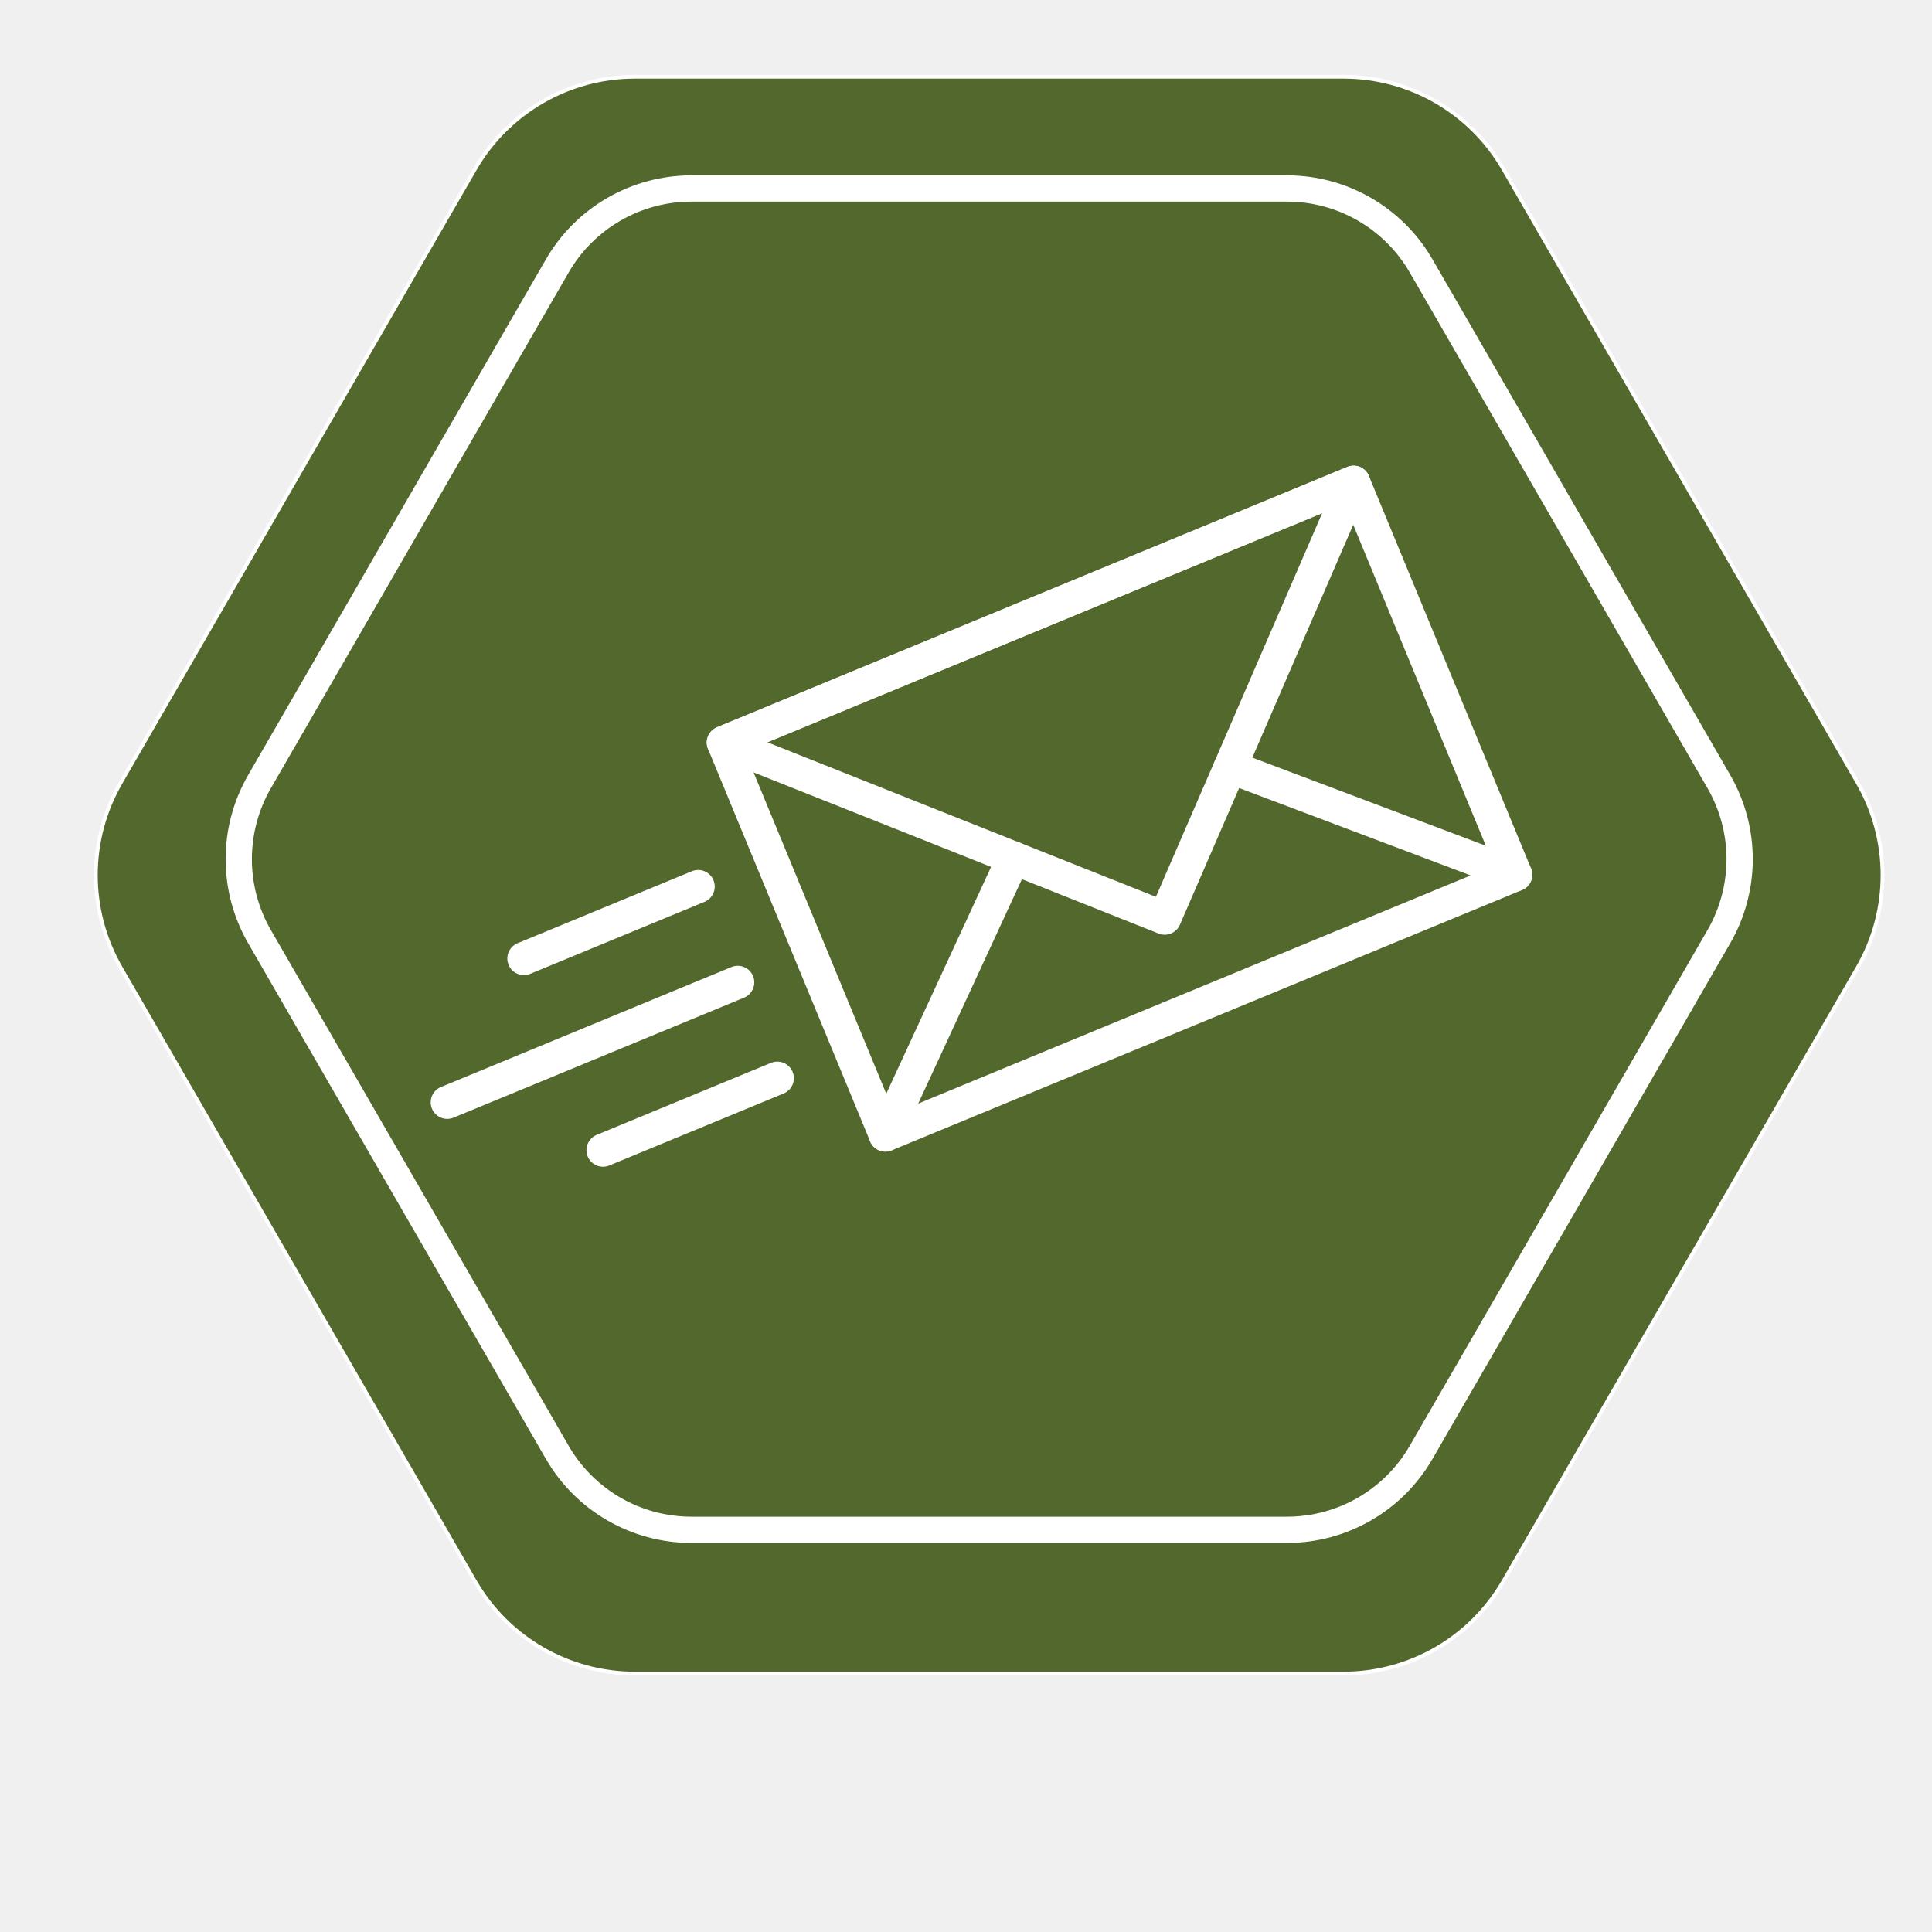
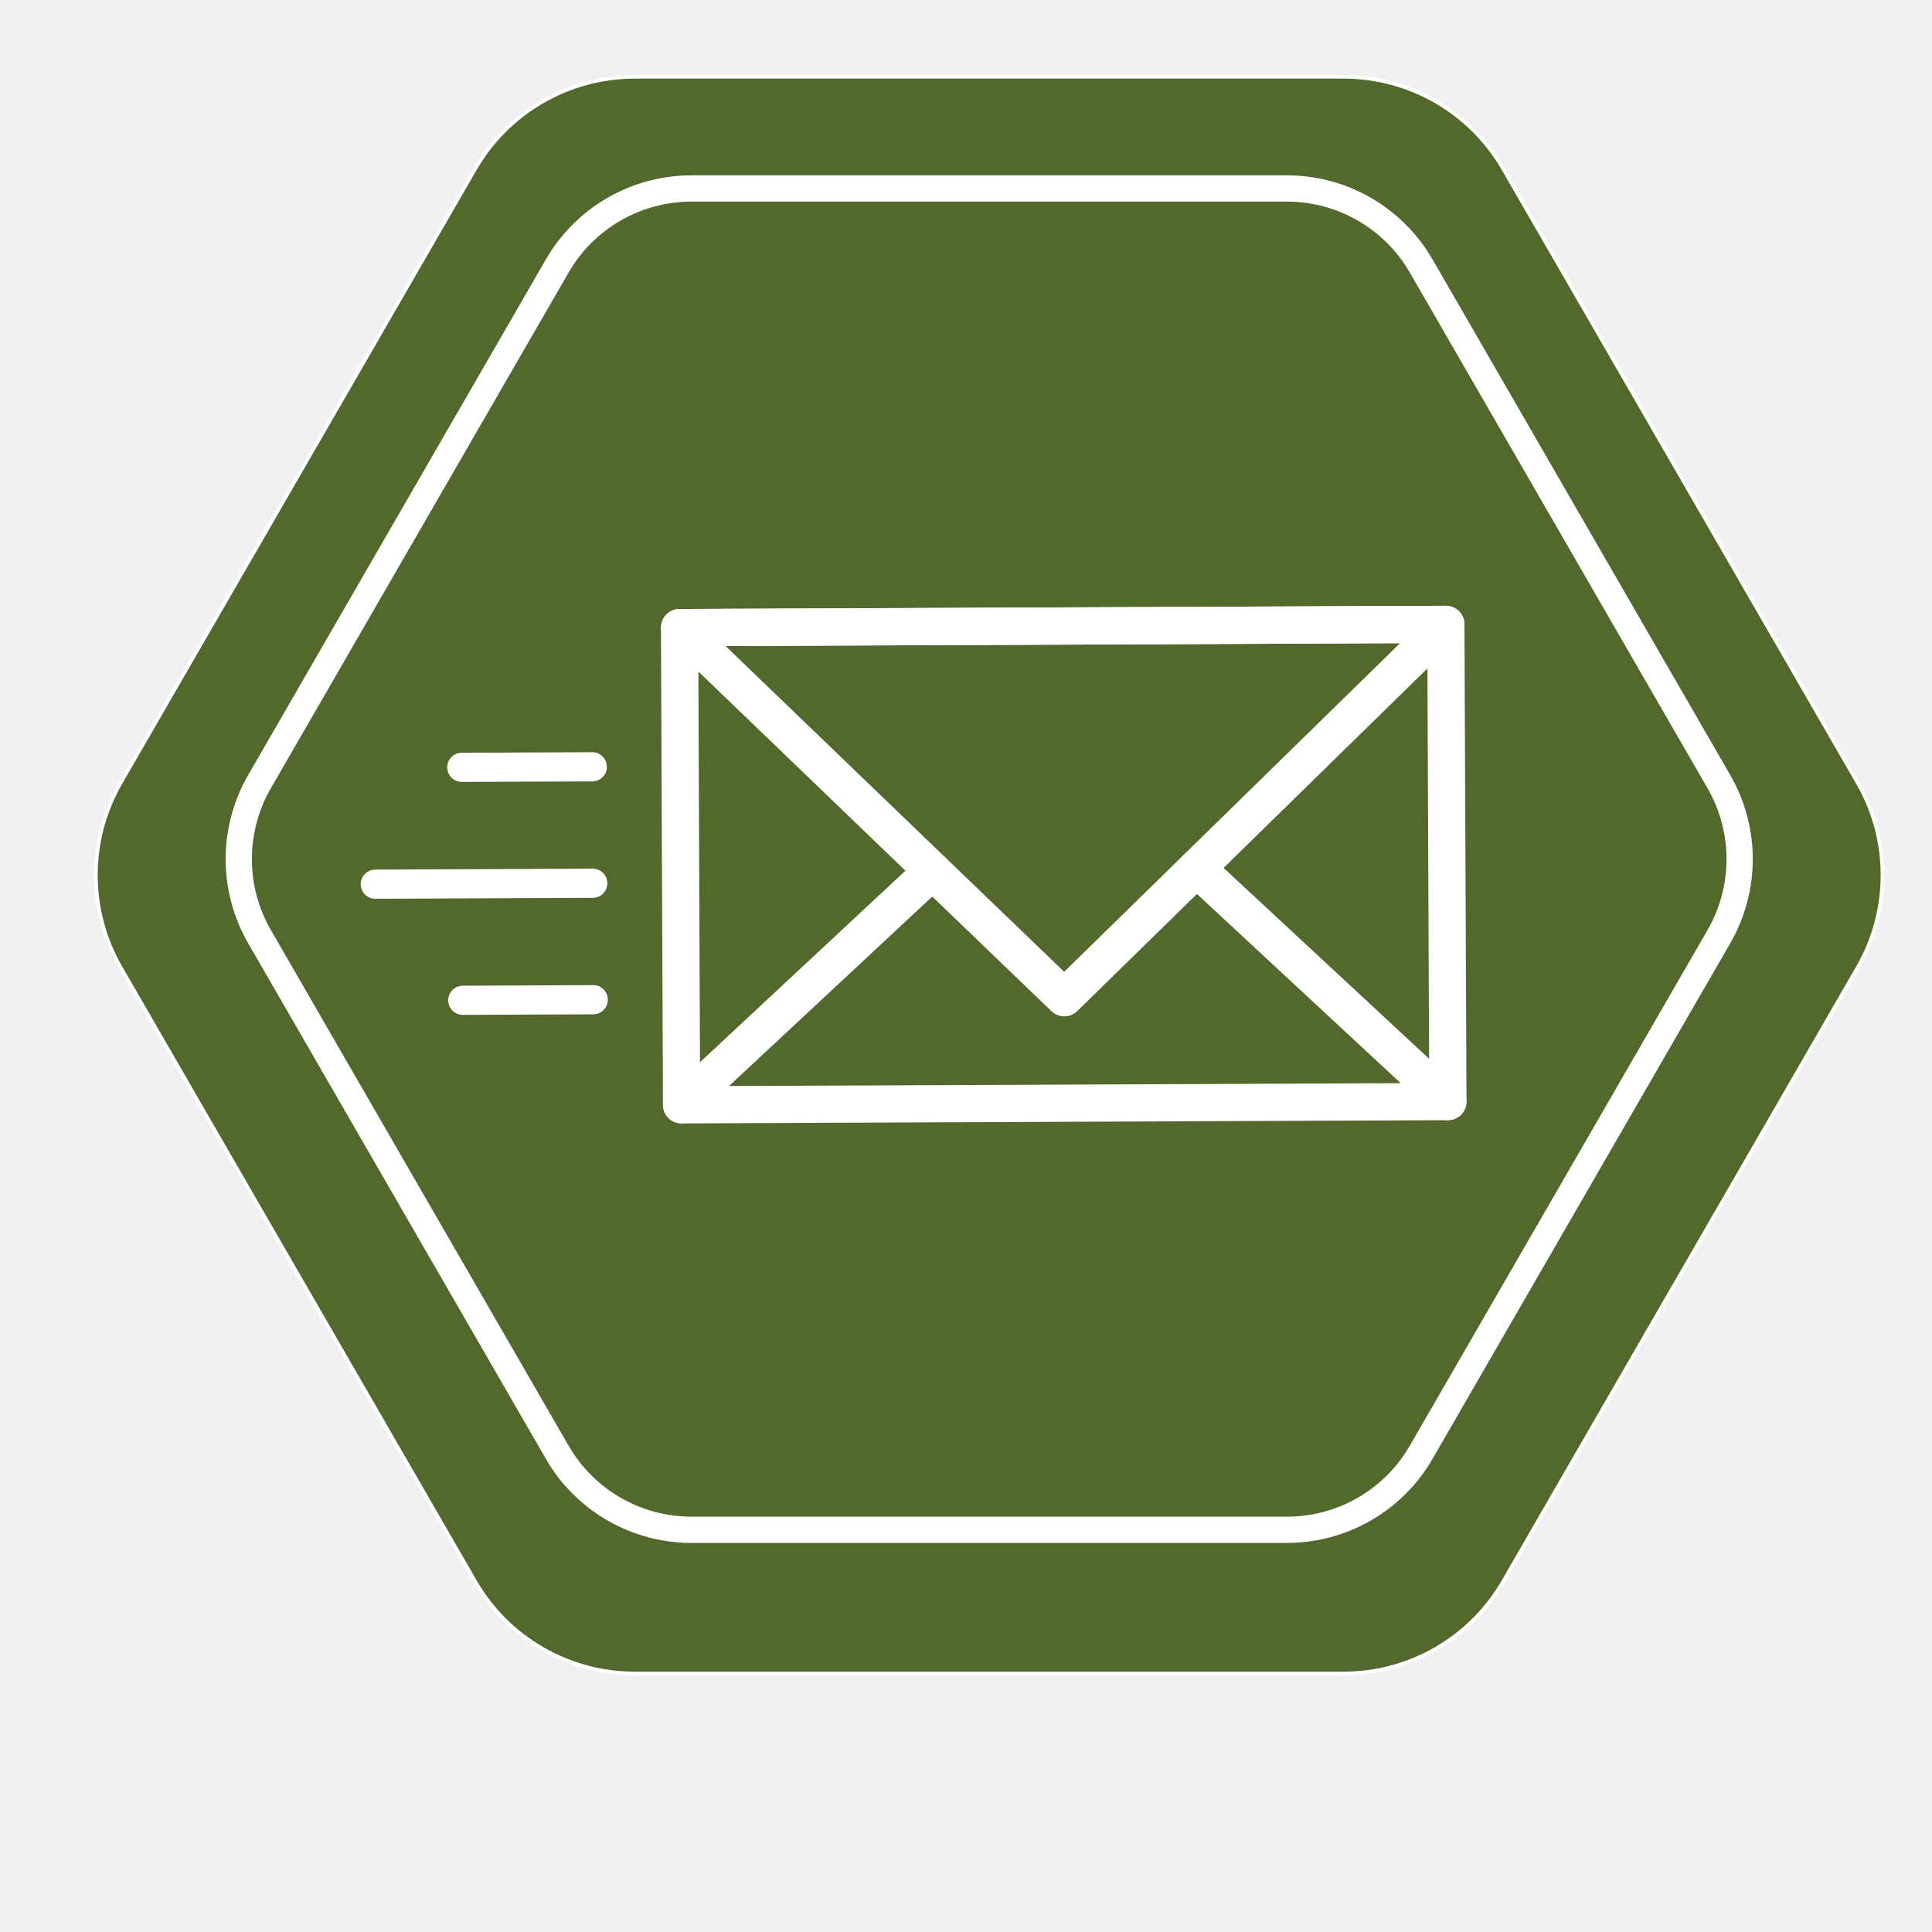
<svg xmlns="http://www.w3.org/2000/svg" id="o" data-name="Layer 16" viewBox="0 0 515 515">
  <defs>
    <style>
      .q {
-         stroke-linecap: round;
-         stroke-linejoin: round;
-         stroke-width: 8.83px;
+         stroke-width: 9.92px;
      }

      .q, .r {
+         stroke-linecap: round;
+         stroke-linejoin: round;
+       }
+ 
+       .q, .r, .s {
        fill: none;
      }

-       .q, .r, .s {
+       .q, .r, .s, .t {
        stroke: #fff;
      }

      .r {
+         stroke-width: 7.78px;
+       }
+ 
+       .s {
        stroke-width: 7px;
      }

-       .r, .s {
+       .s, .t {
        stroke-miterlimit: 10;
      }

-       .s {
+       .t {
        fill: #52682d;
      }
    </style>
  </defs>
-   <path class="s" d="M358.16,20.46h-188.94c-17.58,0-33.82,9.38-42.6,24.59L32.14,208.68c-8.79,15.23-8.79,33.97,0,49.2l94.47,163.63c8.79,15.23,25.03,24.59,42.6,24.59h188.94c17.58,0,33.82-9.38,42.6-24.59l94.47-163.63c8.79-15.23,8.79-33.97,0-49.2l-94.47-163.63c-8.79-15.23-25.03-24.59-42.6-24.59Z" />
-   <path class="r" d="M343.04,50.24h-158.71c-14.77,0-28.41,7.87-35.79,20.66l-79.36,137.45c-7.38,12.79-7.38,28.53,0,41.33l79.36,137.45c7.38,12.79,21.02,20.66,35.79,20.66h158.71c14.77,0,28.41-7.87,35.79-20.66l79.36-137.45c7.38-12.79,7.38-28.53,0-41.33l-79.36-137.45c-7.38-12.79-21.02-20.66-35.79-20.66h0Z" />
+   <path class="t" d="M358.16,20.46h-188.94c-17.58,0-33.82,9.38-42.6,24.59L32.14,208.68c-8.79,15.23-8.79,33.97,0,49.2l94.47,163.63c8.79,15.23,25.03,24.59,42.6,24.59h188.94c17.58,0,33.82-9.38,42.6-24.59l94.47-163.63c8.79-15.23,8.79-33.97,0-49.2l-94.47-163.63c-8.79-15.23-25.03-24.59-42.6-24.59Z" />
+   <path class="s" d="M343.04,50.24h-158.71c-14.77,0-28.41,7.87-35.79,20.66l-79.36,137.45c-7.38,12.79-7.38,28.53,0,41.33l79.36,137.45c7.38,12.79,21.02,20.66,35.79,20.66h158.71c14.77,0,28.41-7.87,35.79-20.66l79.36-137.45c7.38-12.79,7.38-28.53,0-41.33l-79.36-137.45c-7.38-12.79-21.02-20.66-35.79-20.66h0Z" />
  <g>
-     <g>
-       <polyline class="q" points="236.02 302.56 192.81 197.94 360.82 128.55 404.03 233.17" />
-       <polyline class="q" points="327.93 204.45 404.03 233.17 236.02 302.56 270.15 228.71" />
-       <polygon class="q" points="360.82 128.55 310.47 244.75 192.81 197.94 360.82 128.55" />
-     </g>
-     <line class="q" x1="186.11" y1="236.32" x2="139.65" y2="255.51" />
-     <line class="q" x1="207.2" y1="287.4" x2="160.74" y2="306.59" />
-     <line class="q" x1="196.65" y1="261.86" x2="119.22" y2="293.84" />
+     <polyline class="q" points="181.68 294.5 181.15 167.3 385.41 166.44 385.95 293.64" />
+     <polyline class="q" points="318.97 231.45 385.95 293.64 181.68 294.5 248.56 232.16" />
+     <polygon class="q" points="385.41 166.44 283.7 265.96 181.15 167.3 385.41 166.44" />
+     <line class="r" x1="157.88" y1="204.4" x2="123.1" y2="204.54" />
+     <line class="r" x1="158.14" y1="266.49" x2="123.36" y2="266.64" />
+     <line class="r" x1="158.01" y1="235.44" x2="100.04" y2="235.69" />
  </g>
</svg>
